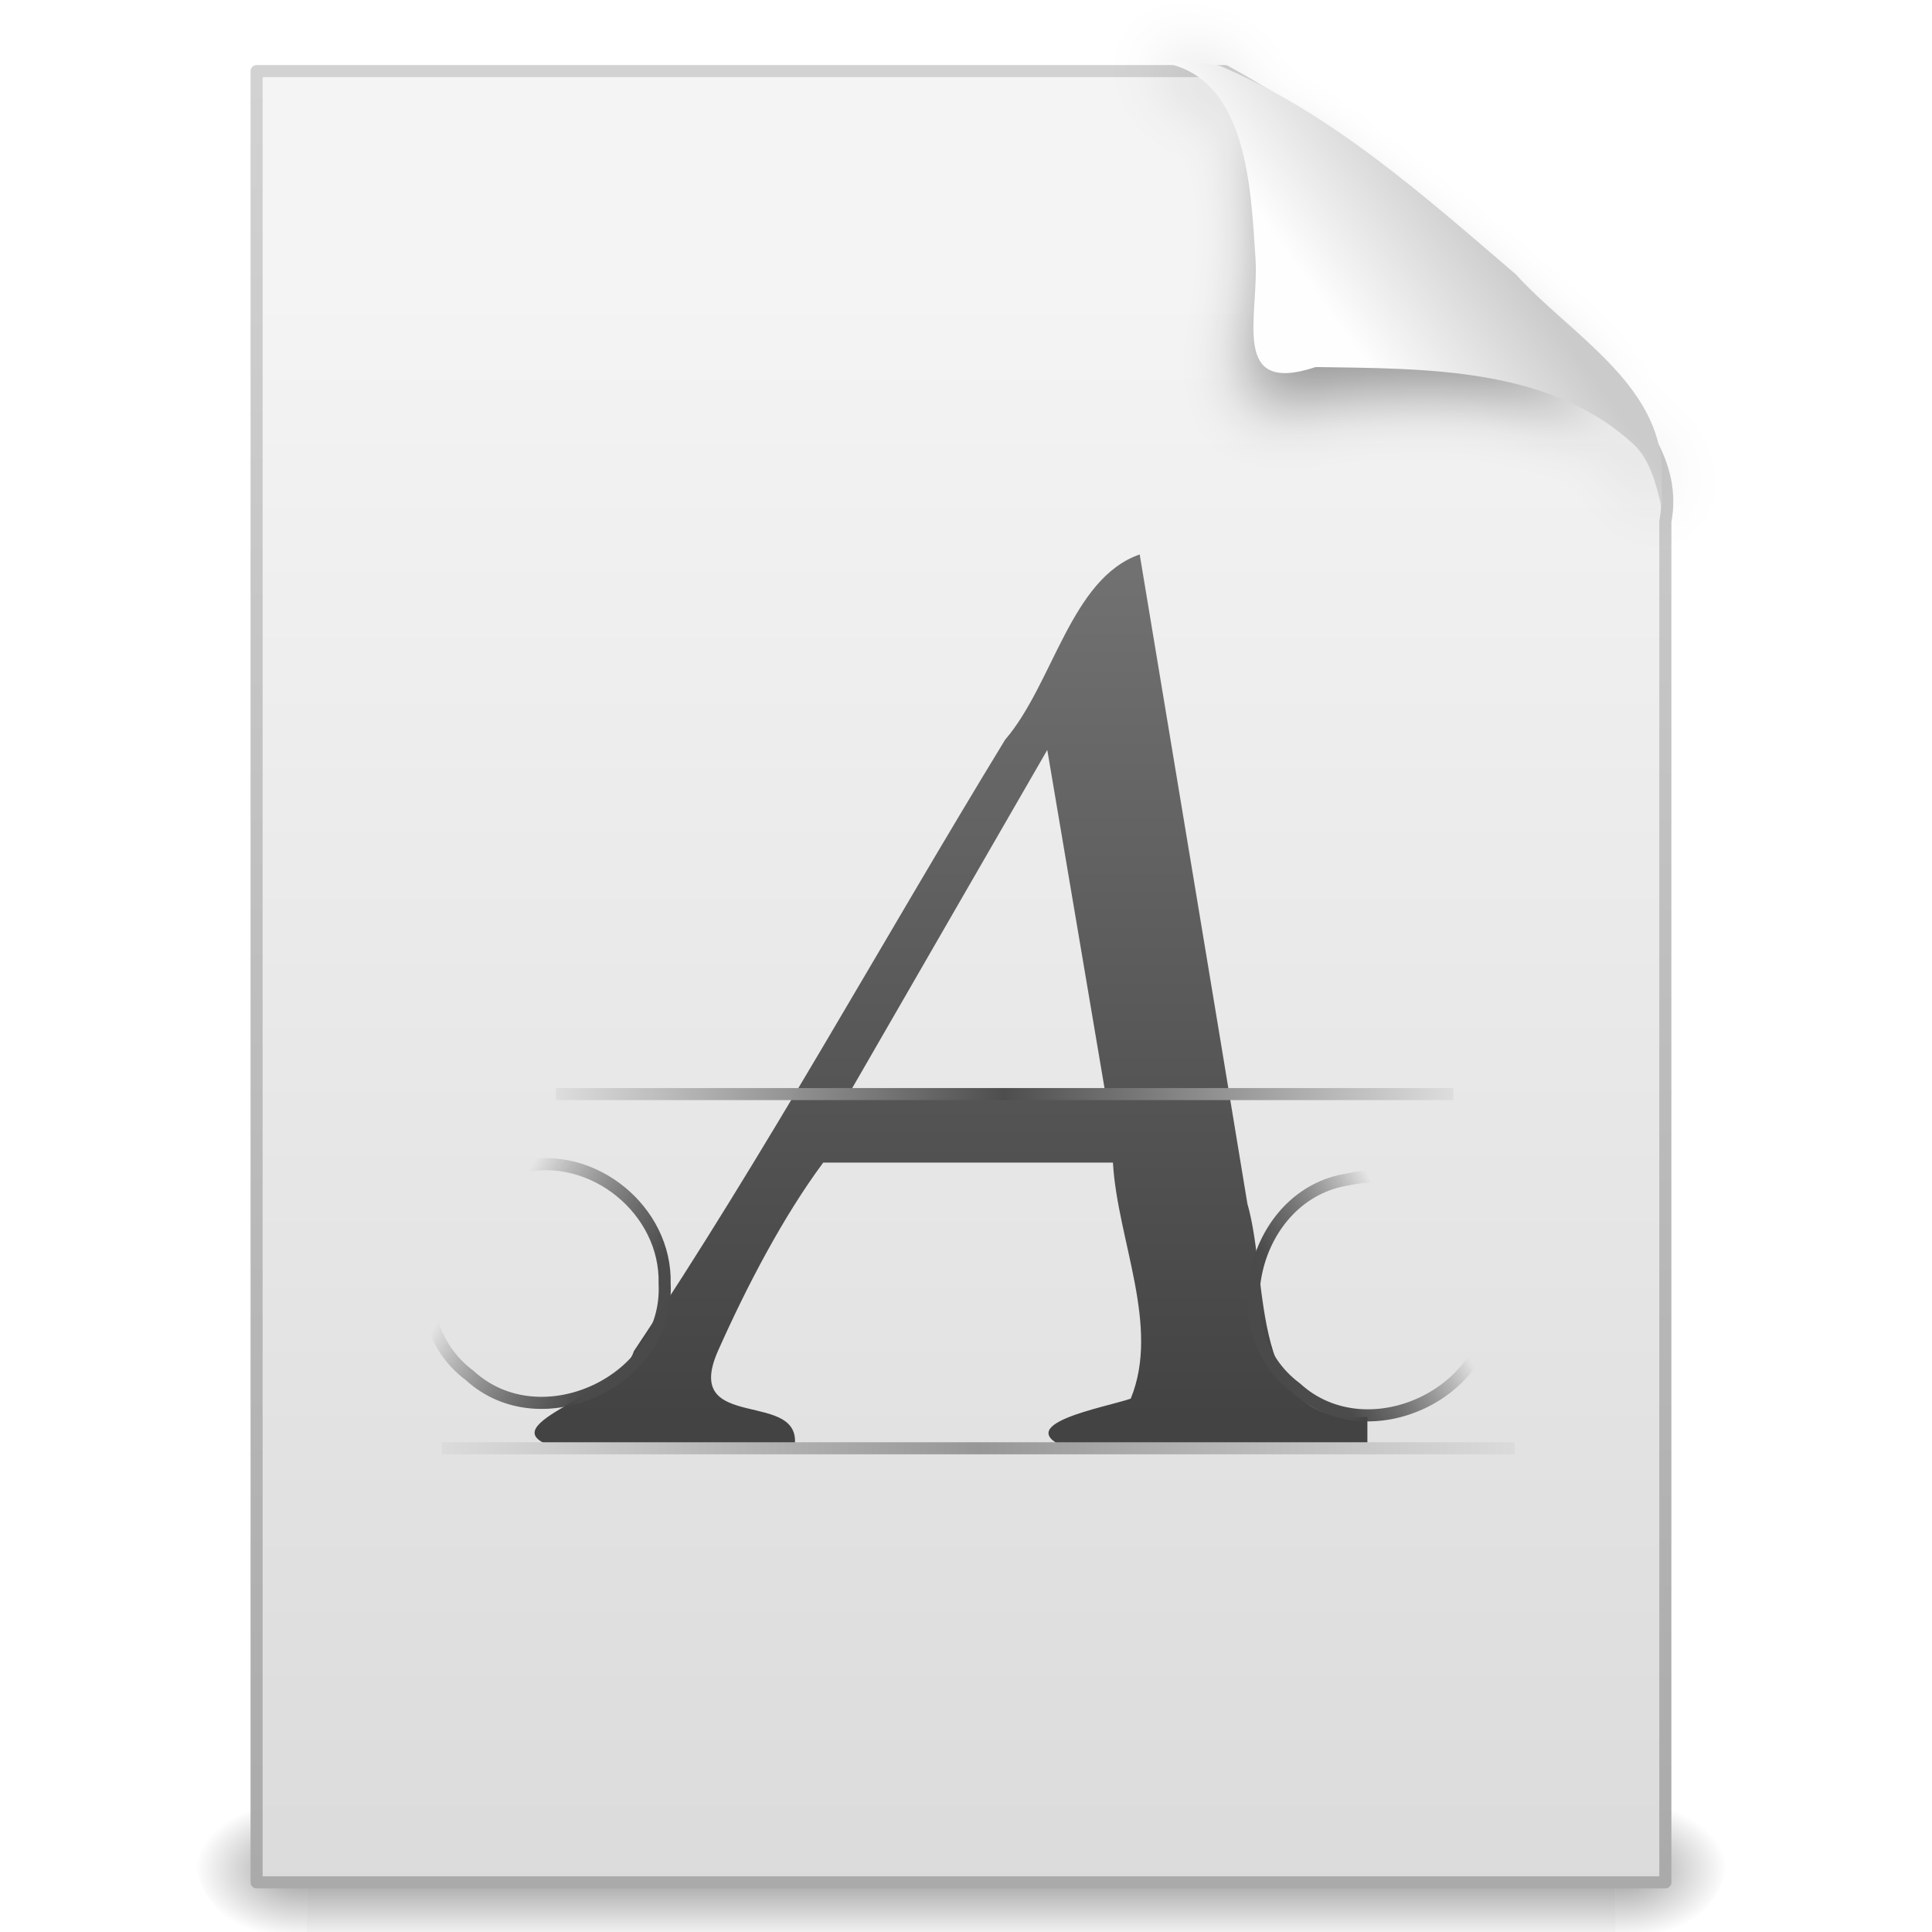
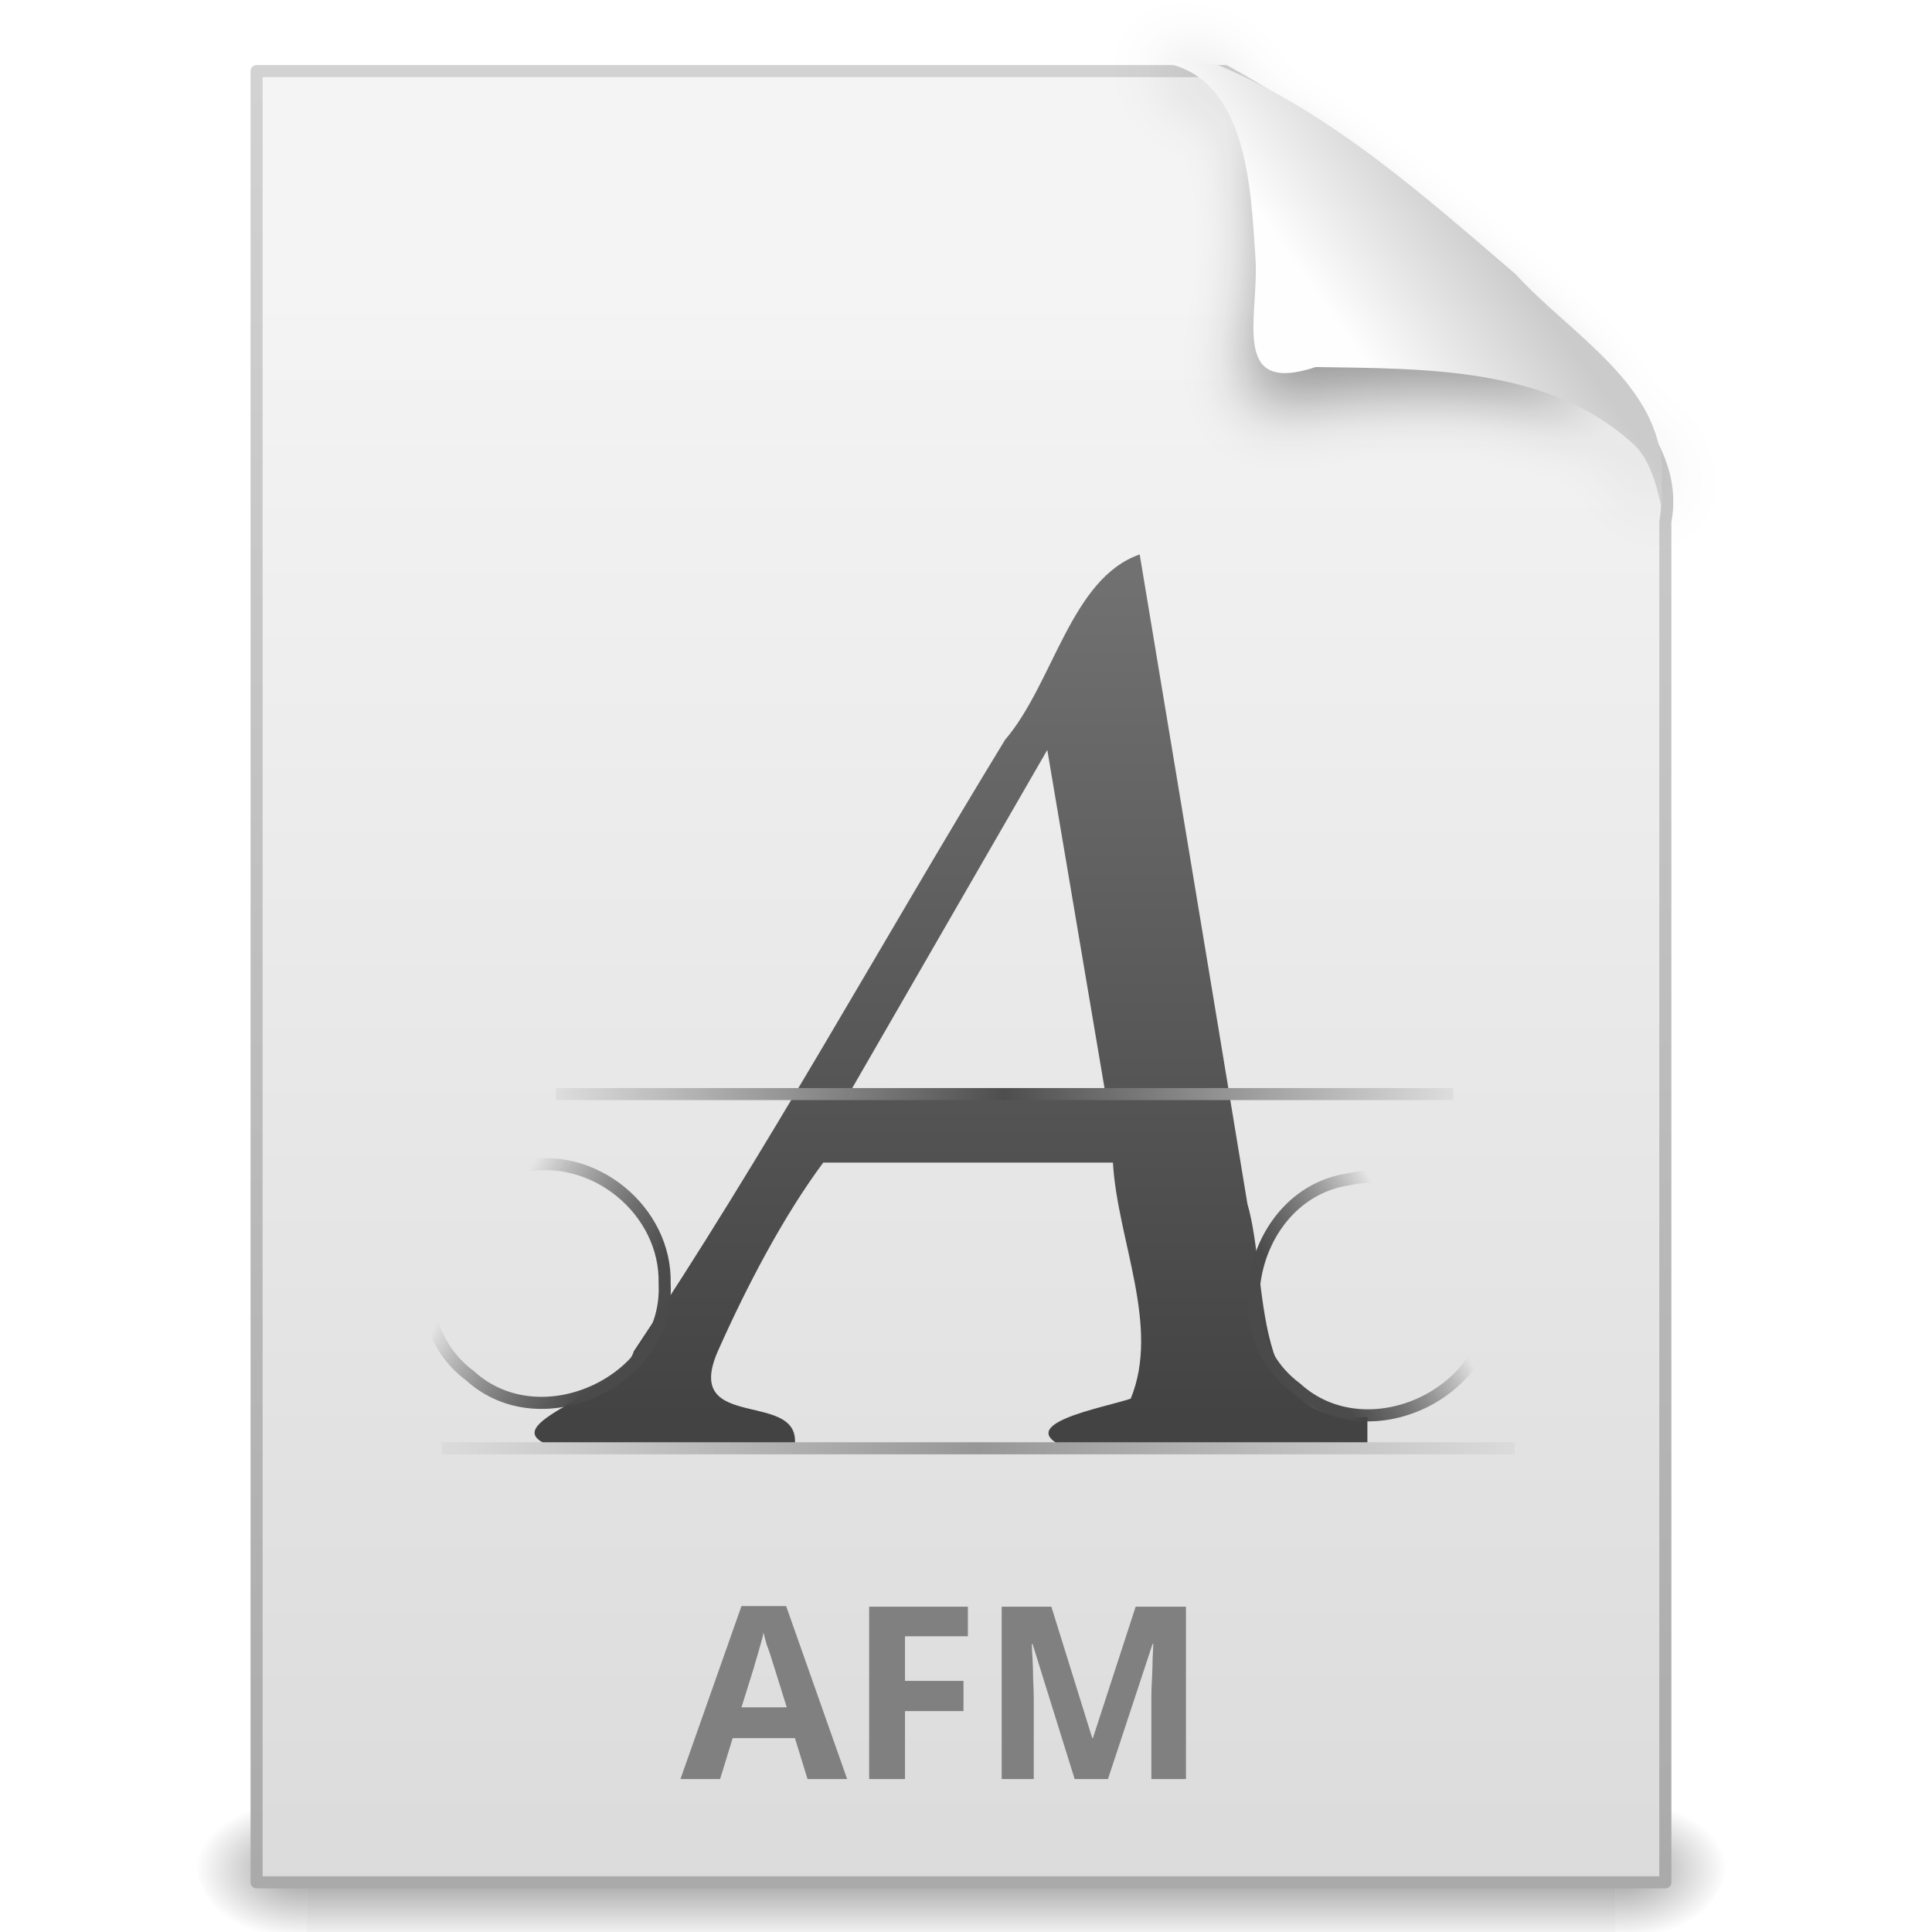
<svg xmlns="http://www.w3.org/2000/svg" xmlns:xlink="http://www.w3.org/1999/xlink" height="64" version="1.1" viewBox="0 0 48 48" width="64">
  <defs>
-     <linearGradient gradientTransform="matrix(.79948 0 0 .79948 -4.9971 -.5876)" gradientUnits="userSpaceOnUse" id="e" spreadMethod="reflect" x1="18.769" x2="36.912" y1="31.732" y2="31.732">
+     <linearGradient gradientTransform="matrix(.79948 0 0 .79948 -4.9971 -.5876)" gradientUnits="userSpaceOnUse" id="c" spreadMethod="reflect" x1="18.769" x2="36.912" y1="31.732" y2="31.732">
      <stop offset="0" stop-color="#e1e1e1" />
      <stop offset="1" stop-color="#979797" />
    </linearGradient>
-     <linearGradient gradientTransform="matrix(.7573 0 0 .79138 -3.4471 -2.0176)" gradientUnits="userSpaceOnUse" id="f" x1="46.985" x2="50.681" xlink:href="#b" y1="43.241" y2="41.108" />
+     <linearGradient gradientTransform="matrix(.7573 0 0 .79138 -3.4471 -2.0176)" gradientUnits="userSpaceOnUse" id="d" x1="46.985" x2="50.681" xlink:href="#b" y1="43.241" y2="41.108" />
    <linearGradient id="b">
      <stop offset="0" stop-color="#4a4a4a" />
      <stop offset="1" stop-opacity="0" />
    </linearGradient>
-     <linearGradient gradientTransform="matrix(.70814 0 0 .82126 31.773 -2.7676)" gradientUnits="userSpaceOnUse" id="g" x1="-22.539" x2="-27.002" xlink:href="#b" y1="43.292" y2="40.178" />
-     <linearGradient gradientTransform="matrix(1.0577 0 0 .79141 -15.847 -2.0176)" gradientUnits="userSpaceOnUse" id="h" spreadMethod="reflect" x1="27.979" x2="38.781" y1="36.897" y2="36.897">
+     <linearGradient gradientTransform="matrix(.70814 0 0 .82126 31.773 -2.7676)" gradientUnits="userSpaceOnUse" id="e" x1="-22.539" x2="-27.002" xlink:href="#b" y1="43.292" y2="40.178" />
+     <linearGradient gradientTransform="matrix(1.0577 0 0 .79141 -15.847 -2.0176)" gradientUnits="userSpaceOnUse" id="f" spreadMethod="reflect" x1="27.979" x2="38.781" y1="36.897" y2="36.897">
      <stop offset="0" stop-color="#e1e1e1" />
      <stop offset="1" stop-color="#4d4d4d" />
    </linearGradient>
-     <linearGradient gradientTransform="matrix(.70147 0 0 .82129 30.253 -2.7676)" gradientUnits="userSpaceOnUse" id="i" x1="-22.54" x2="-22.54" y1="11.109" y2="46.264">
+     <linearGradient gradientTransform="matrix(.70147 0 0 .82129 30.253 -2.7676)" gradientUnits="userSpaceOnUse" id="g" x1="-22.54" x2="-22.54" y1="11.109" y2="46.264">
      <stop offset="0" stop-color="#828282" />
      <stop offset="1" stop-color="#434343" />
    </linearGradient>
-     <linearGradient gradientTransform="matrix(.8075 0 0 .93585 59.284 -.85354)" gradientUnits="userSpaceOnUse" id="j" x1="-51.786" x2="-51.786" y1="50.786" y2="2.906">
+     <linearGradient gradientTransform="matrix(.8075 0 0 .93585 59.284 -.85354)" gradientUnits="userSpaceOnUse" id="h" x1="-51.786" x2="-51.786" y1="50.786" y2="2.906">
      <stop offset="0" stop-color="#aaa" />
      <stop offset="1" stop-color="#d2d2d2" />
    </linearGradient>
-     <linearGradient gradientTransform="translate(-.12551 .26646)" gradientUnits="userSpaceOnUse" id="k" x1="25.132" x2="25.132" y1="6.729" y2="47.013">
+     <linearGradient gradientTransform="translate(-.12551 .26646)" gradientUnits="userSpaceOnUse" id="i" x1="25.132" x2="25.132" y1="6.729" y2="47.013">
      <stop offset="0" stop-color="#f4f4f4" />
      <stop offset="1" stop-color="#dbdbdb" />
    </linearGradient>
-     <radialGradient cx="605.71" cy="486.65" gradientTransform="matrix(.024097 0 0 .015375 26.478 38.629)" gradientUnits="userSpaceOnUse" id="c" r="117.14" xlink:href="#a" />
+     <radialGradient cx="605.71" cy="486.65" gradientTransform="matrix(.024097 0 0 .015375 26.478 38.629)" gradientUnits="userSpaceOnUse" id="m" r="117.14" xlink:href="#a" />
    <linearGradient id="a">
      <stop offset="0" />
      <stop offset="1" stop-opacity="0" />
    </linearGradient>
-     <radialGradient cx="605.71" cy="486.65" gradientTransform="matrix(-.024097 0 0 .015375 21.522 38.629)" gradientUnits="userSpaceOnUse" id="d" r="117.14" xlink:href="#a" />
-     <linearGradient gradientTransform="matrix(.070414 0 0 .015375 -1.4497 38.629)" gradientUnits="userSpaceOnUse" id="l" x1="302.86" x2="302.86" y1="366.65" y2="609.51">
+     <radialGradient cx="605.71" cy="486.65" gradientTransform="matrix(-.024097 0 0 .015375 21.522 38.629)" gradientUnits="userSpaceOnUse" id="n" r="117.14" xlink:href="#a" />
+     <linearGradient gradientTransform="matrix(.070414 0 0 .015375 -1.4497 38.629)" gradientUnits="userSpaceOnUse" id="j" x1="302.86" x2="302.86" y1="366.65" y2="609.51">
      <stop offset="0" stop-opacity="0" />
      <stop offset="0.5" />
      <stop offset="1" stop-opacity="0" />
    </linearGradient>
-     <filter color-interpolation-filters="sRGB" height="1.329" id="n" width="1.297" x="-0.148" y="-0.164">
+     <filter color-interpolation-filters="sRGB" height="1.329" id="l" width="1.297" x="-0.148" y="-0.164">
      <feGaussianBlur stdDeviation="0.774" />
    </filter>
-     <linearGradient gradientTransform="matrix(.9977 0 0 1.0407 .1629 -.1776)" gradientUnits="userSpaceOnUse" id="m" x1="32.892" x2="36.358" y1="8.059" y2="5.457">
+     <linearGradient gradientTransform="matrix(.9977 0 0 1.0407 .1629 -.1776)" gradientUnits="userSpaceOnUse" id="k" x1="32.892" x2="36.358" y1="8.059" y2="5.457">
      <stop offset="0" stop-color="#fefefe" />
      <stop offset="1" stop-color="#cbcbcb" />
    </linearGradient>
  </defs>
  <g transform="matrix(.95613 0 0 .95613 .93449 2.3665)">
-     <path d="m7 44.266h34v3.734h-34v-3.734z" fill="url(#l)" opacity="0.402" />
-     <path d="m7 44.266v3.734c-2.188 0.356-4.447-2.742-1.411-3.508 0.454-0.153 0.933-0.225 1.411-0.225z" fill="url(#d)" opacity="0.402" />
-     <path d="m41 44.266v3.734c2.188 0.356 4.447-2.742 1.411-3.508-0.454-0.153-0.933-0.225-1.411-0.225z" fill="url(#c)" opacity="0.402" />
+     <path d="m7 44.266h34v3.734h-34v-3.734z" fill="url(#j)" opacity="0.402" />
+     <path d="m7 44.266v3.734c-2.188 0.356-4.447-2.742-1.411-3.508 0.454-0.153 0.933-0.225 1.411-0.225z" fill="url(#n)" opacity="0.402" />
+     <path d="m41 44.266v3.734c2.188 0.356 4.447-2.742 1.411-3.508-0.454-0.153-0.933-0.225-1.411-0.225z" fill="url(#m)" opacity="0.402" />
  </g>
-   <path d="m6.375 1.766h24.061c3.505 1.942 6.612 4.608 9.317 7.555 0.91 1.035 1.9 2.178 1.622 3.638v33.807h-35v-45z" fill="url(#k)" stroke="url(#j)" stroke-linejoin="round" stroke-width="0.3" />
+   <path d="m6.375 1.766h24.061c3.505 1.942 6.612 4.608 9.317 7.555 0.91 1.035 1.9 2.178 1.622 3.638v33.807h-35v-45z" fill="url(#i)" stroke="url(#h)" stroke-linejoin="round" stroke-width="0.3" />
  <g transform="translate(-.21051)">
-     <path d="m34.183 35.202c-2.982 0.263-2.421-3.366-2.981-5.294-0.883-5.379-1.785-10.755-2.676-16.133-1.712 0.595-2.146 3.21-3.344 4.604-3.086 5.056-5.937 10.264-9.224 15.191-0.33 1.113-3.926 1.888-1.794 2.433h5.777c0.31-1.551-2.827-0.346-1.888-2.45 0.713-1.601 1.616-3.329 2.61-4.668h7.198c0.111 1.925 1.182 4.062 0.442 5.864-0.65 0.223-3.095 0.647-1.527 1.254h7.407c-1e-4 -0.267 3e-4 -0.534-2e-4 -0.801zm-12.944-7.918c1.664-2.884 3.328-5.768 4.991-8.652 0.488 2.884 0.976 5.768 1.464 8.652h-6.455z" fill="url(#i)" />
-     <path d="m14.023 27.182h22.299" fill="none" opacity="0.99" stroke="url(#h)" stroke-linejoin="round" stroke-width="0.3" />
-     <path d="m16.723 31.892c0.124 2.403-3.066 3.909-4.841 2.283-1.922-1.425-1.078-4.819 1.286-5.182 1.774-0.413 3.603 1.077 3.555 2.899z" fill="none" opacity="0.99" stroke="url(#g)" stroke-linejoin="round" stroke-width="0.3" />
-     <path d="m37.253 32.202c0.124 2.403-3.066 3.909-4.841 2.283-1.922-1.425-1.078-4.819 1.286-5.182 1.774-0.413 3.603 1.077 3.555 2.899z" fill="none" opacity="0.99" stroke="url(#f)" stroke-linejoin="round" stroke-width="0.3" />
-     <path d="m11.183 35.982h26.659" fill="none" stroke="url(#e)" stroke-linejoin="round" stroke-width="0.3" />
+     <path d="m34.183 35.202c-2.982 0.263-2.421-3.366-2.981-5.294-0.883-5.379-1.785-10.755-2.676-16.133-1.712 0.595-2.146 3.21-3.344 4.604-3.086 5.056-5.937 10.264-9.224 15.191-0.33 1.113-3.926 1.888-1.794 2.433h5.777c0.31-1.551-2.827-0.346-1.888-2.45 0.713-1.601 1.616-3.329 2.61-4.668h7.198c0.111 1.925 1.182 4.062 0.442 5.864-0.65 0.223-3.095 0.647-1.527 1.254h7.407c-1e-4 -0.267 3e-4 -0.534-2e-4 -0.801zm-12.944-7.918c1.664-2.884 3.328-5.768 4.991-8.652 0.488 2.884 0.976 5.768 1.464 8.652h-6.455z" fill="url(#g)" />
+     <path d="m14.023 27.182h22.299" fill="none" opacity="0.99" stroke="url(#f)" stroke-linejoin="round" stroke-width="0.3" />
+     <path d="m16.723 31.892c0.124 2.403-3.066 3.909-4.841 2.283-1.922-1.425-1.078-4.819 1.286-5.182 1.774-0.413 3.603 1.077 3.555 2.899z" fill="none" opacity="0.99" stroke="url(#e)" stroke-linejoin="round" stroke-width="0.3" />
+     <path d="m37.253 32.202c0.124 2.403-3.066 3.909-4.841 2.283-1.922-1.425-1.078-4.819 1.286-5.182 1.774-0.413 3.603 1.077 3.555 2.899z" fill="none" opacity="0.99" stroke="url(#d)" stroke-linejoin="round" stroke-width="0.3" />
+     <path d="m11.183 35.982h26.659" fill="none" stroke="url(#c)" stroke-linejoin="round" stroke-width="0.3" />
  </g>
  <g fill-rule="evenodd" transform="translate(.15075 -.31398)">
-     <path d="m28.613 1.852c2.684 0.056 2.837 3.424 2.635 5.421 0 1.494-1.25 3.782 1.137 2.853 2.684-0.155 5.837-0.524 8.06 1.301 0.653 0.493 0.926 2.599 0.399 0.859-2.206-3.227-5.507-5.498-8.536-7.893-1.207-0.879-2.4-1.791-3.695-2.54z" filter="url(#n)" opacity="0.4" />
-     <path d="m28.613 1.852c2.24 0.26 2.311 3.151 2.429 4.896 0.088 1.443-0.643 3.396 1.496 2.685 2.691 0.043 5.823-0.015 7.918 1.94 0.767 0.721 0.674 2.667 0.683 0.656-0.023-2.177-2.296-3.425-3.629-4.898-2.279-1.951-4.585-4.016-7.377-5.191-0.501-0.101-1.013-0.08-1.52-0.088z" fill="url(#m)" />
+     <path d="m28.613 1.852c2.684 0.056 2.837 3.424 2.635 5.421 0 1.494-1.25 3.782 1.137 2.853 2.684-0.155 5.837-0.524 8.06 1.301 0.653 0.493 0.926 2.599 0.399 0.859-2.206-3.227-5.507-5.498-8.536-7.893-1.207-0.879-2.4-1.791-3.695-2.54z" filter="url(#l)" opacity="0.4" />
+     <path d="m28.613 1.852c2.24 0.26 2.311 3.151 2.429 4.896 0.088 1.443-0.643 3.396 1.496 2.685 2.691 0.043 5.823-0.015 7.918 1.94 0.767 0.721 0.674 2.667 0.683 0.656-0.023-2.177-2.296-3.425-3.629-4.898-2.279-1.951-4.585-4.016-7.377-5.191-0.501-0.101-1.013-0.08-1.52-0.088z" fill="url(#k)" />
  </g>
+   <text fill="#808080" font-family="sans-serif" font-size="6px" font-weight="bold" letter-spacing="0px" stroke-width="0.75" style="line-height:1.25" word-spacing="0px" x="16.906" xml:space="preserve" y="44.198">
+     <tspan x="16.906" y="44.198">AFM</tspan>
+   </text>
</svg>
